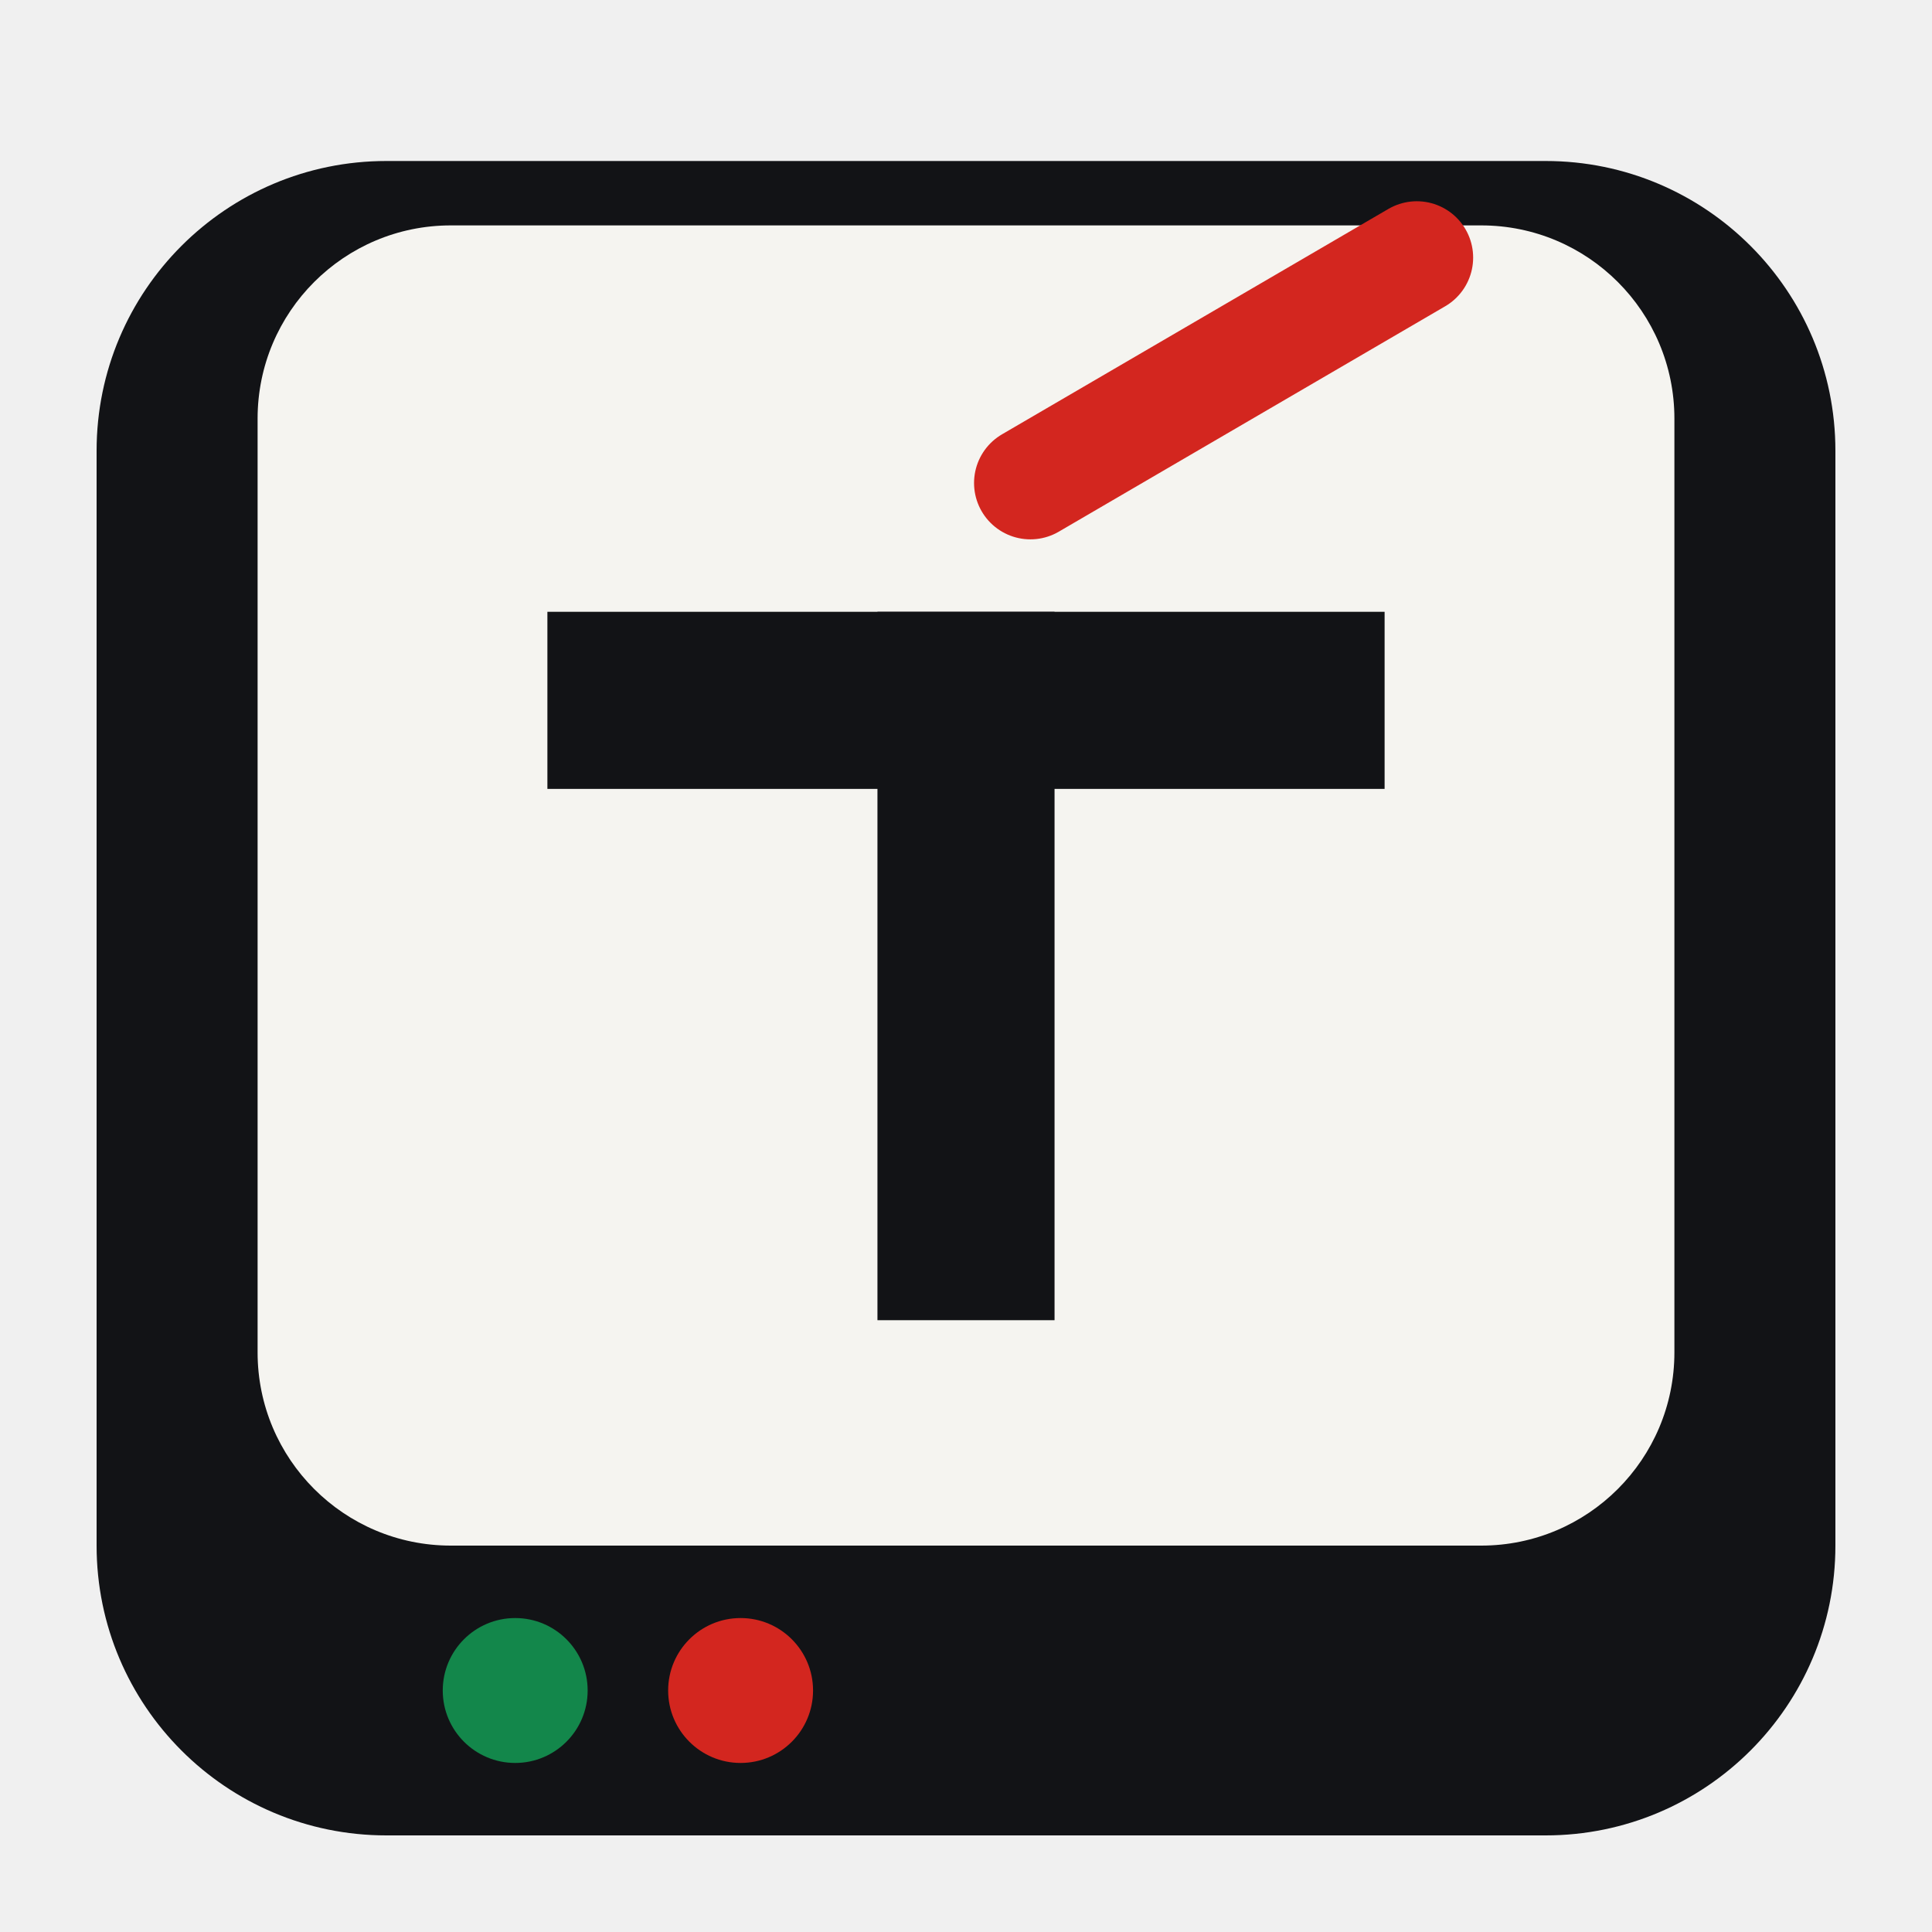
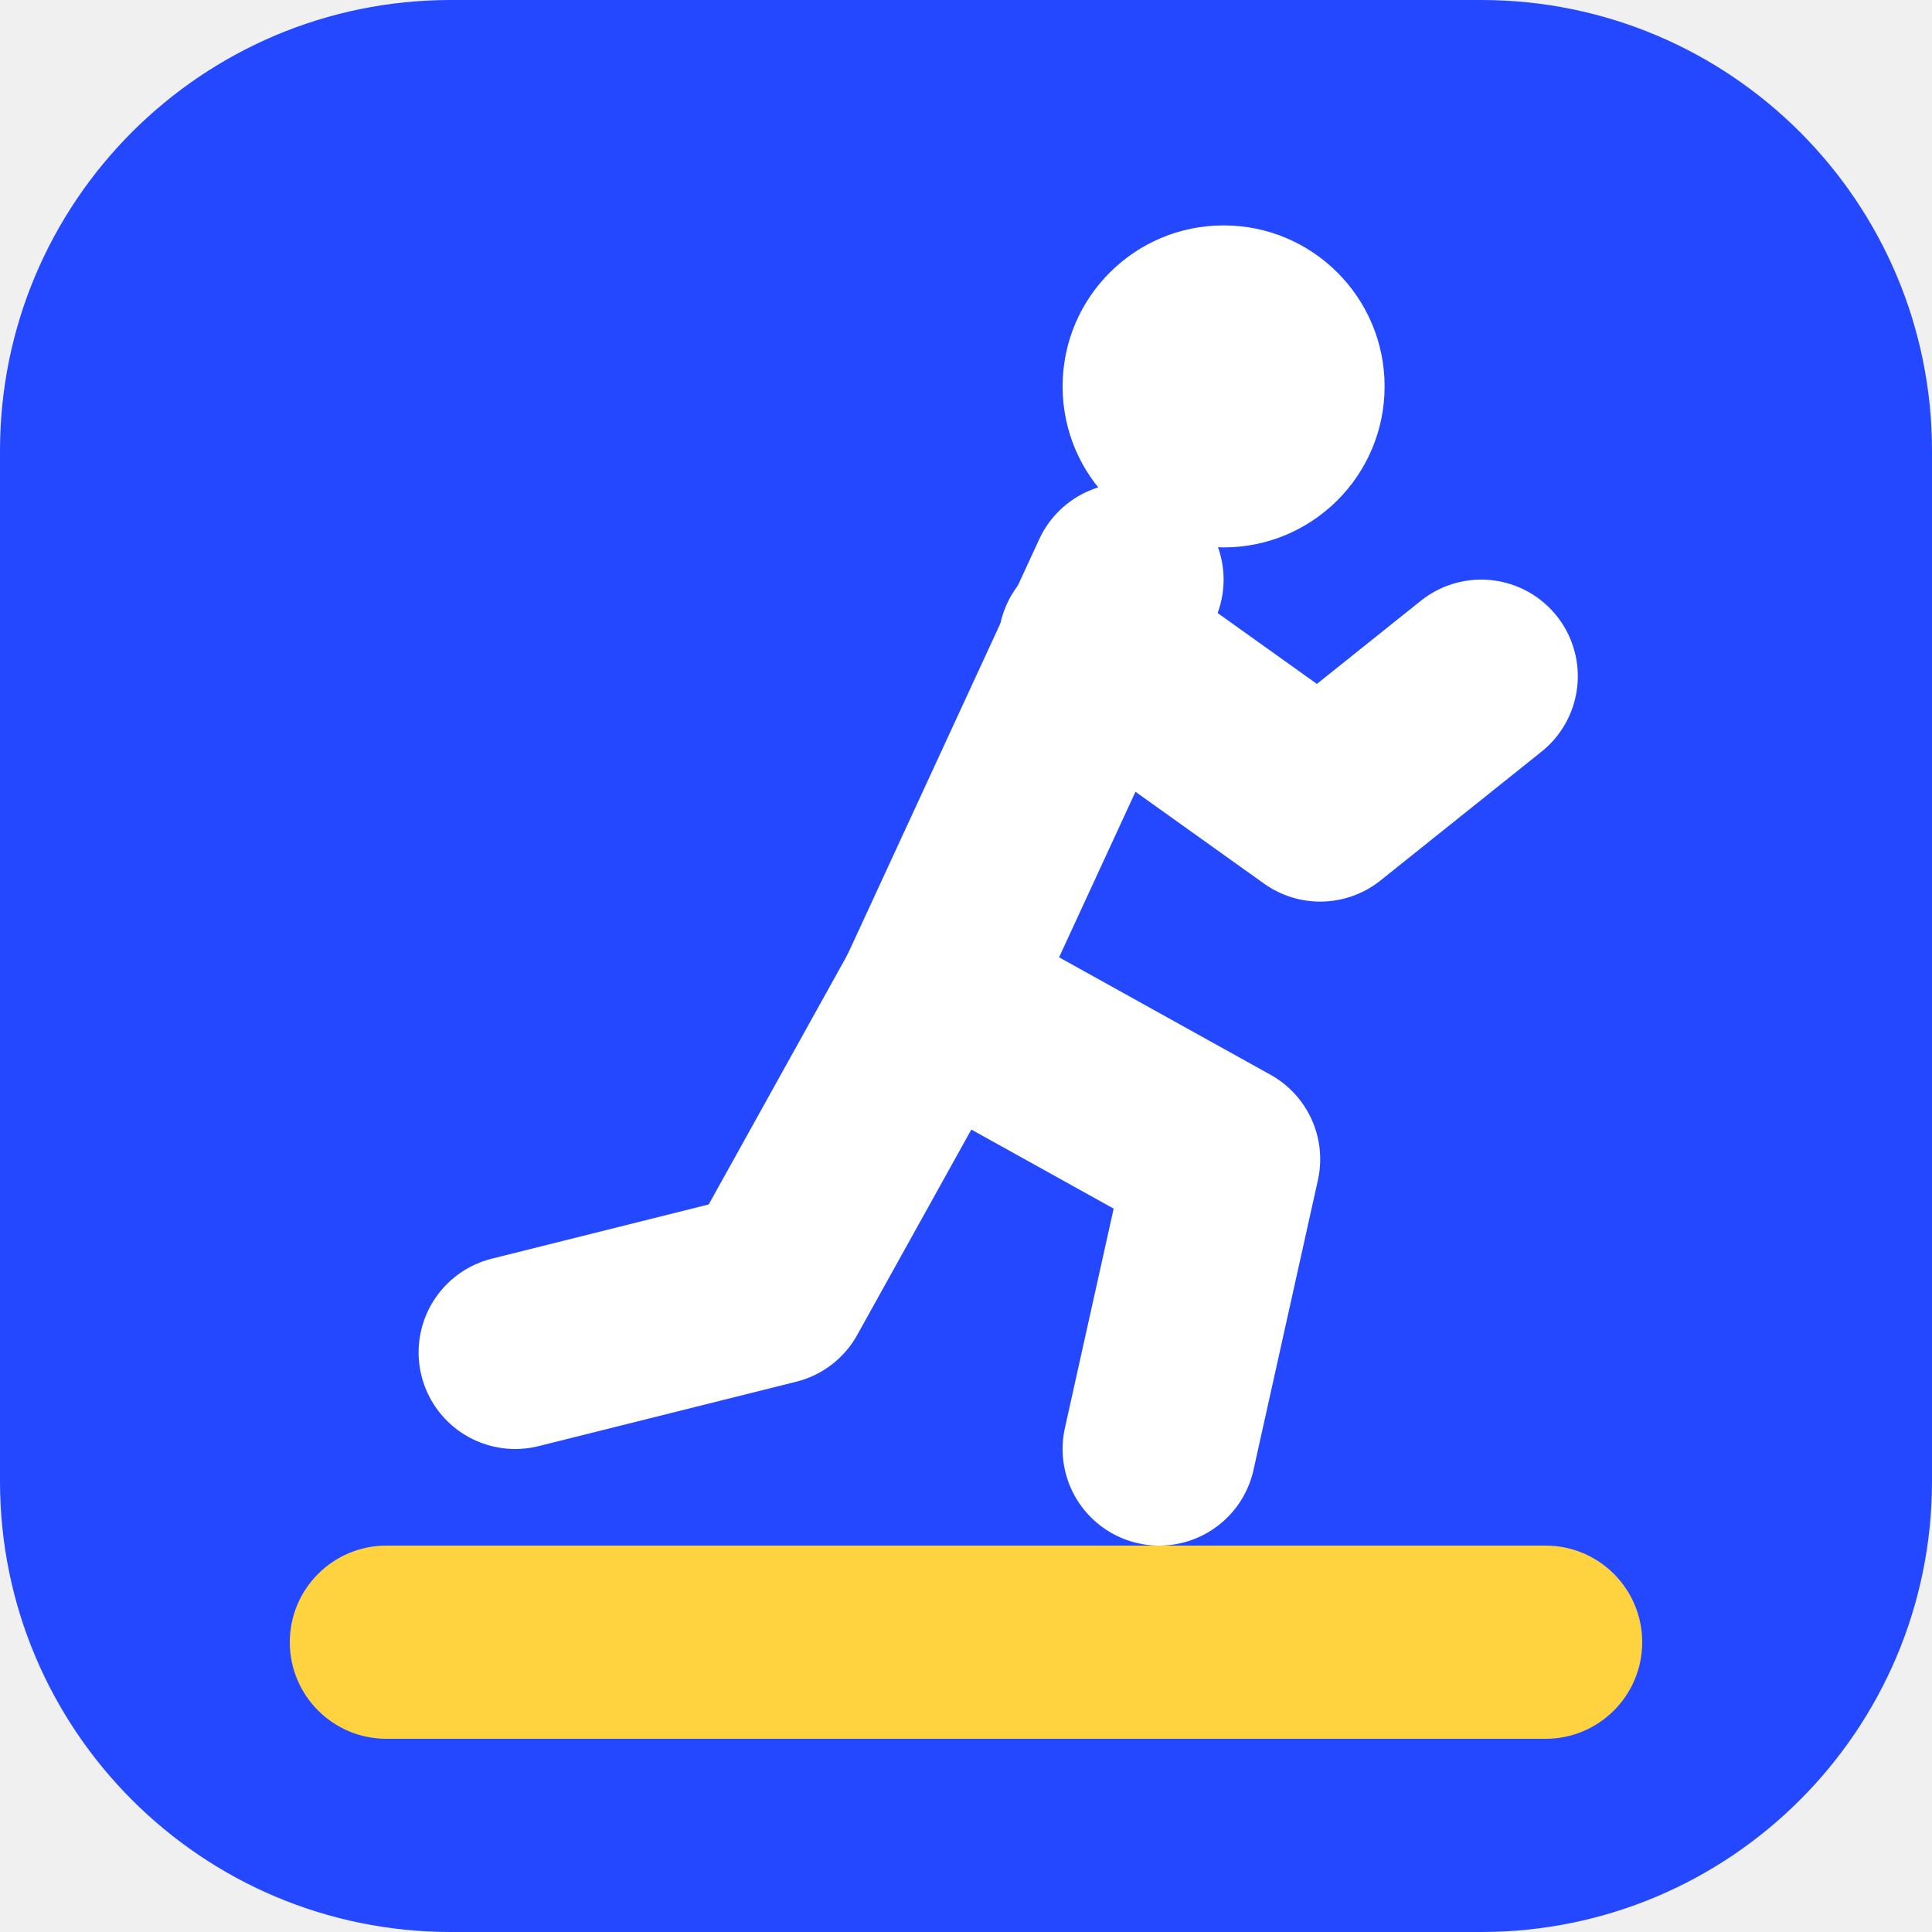
<svg xmlns="http://www.w3.org/2000/svg" viewBox="0 0 120 120">
-   <rect x="6" y="10" width="108" height="104" rx="18" fill="#121316" />
-   <rect x="16" y="14" width="88" height="82" rx="12" fill="#F5F4F0" />
-   <rect x="34" y="38" width="52" height="11" fill="#121316" />
-   <rect x="54.5" y="38" width="11" height="44" fill="#121316" />
-   <line x1="64" y1="30" x2="88" y2="16" stroke="#D3261F" stroke-width="7" stroke-linecap="round" />
-   <circle cx="32" cy="105" r="4.5" fill="#13874B" />
-   <circle cx="46" cy="105" r="4.5" fill="#D3261F" />
+   <rect width="120" height="120" rx="28" fill="#2448FF" />
+   <g fill="none" stroke="#FFFFFF" stroke-width="12" stroke-linecap="round" stroke-linejoin="round">
+     <circle cx="76" cy="24" r="10" fill="#FFFFFF" stroke="none" />
+     <line x1="70" y1="36" x2="58" y2="62" />
+     <polyline points="68,40 82,50 92,42" />
+     <polyline points="58,62 76,72 72,90" />
+     <polyline points="58,62 48,80 32,84" />
+   </g>
+   <rect x="18" y="96" width="84" height="12" rx="6" fill="#FFD23F" />
</svg>
